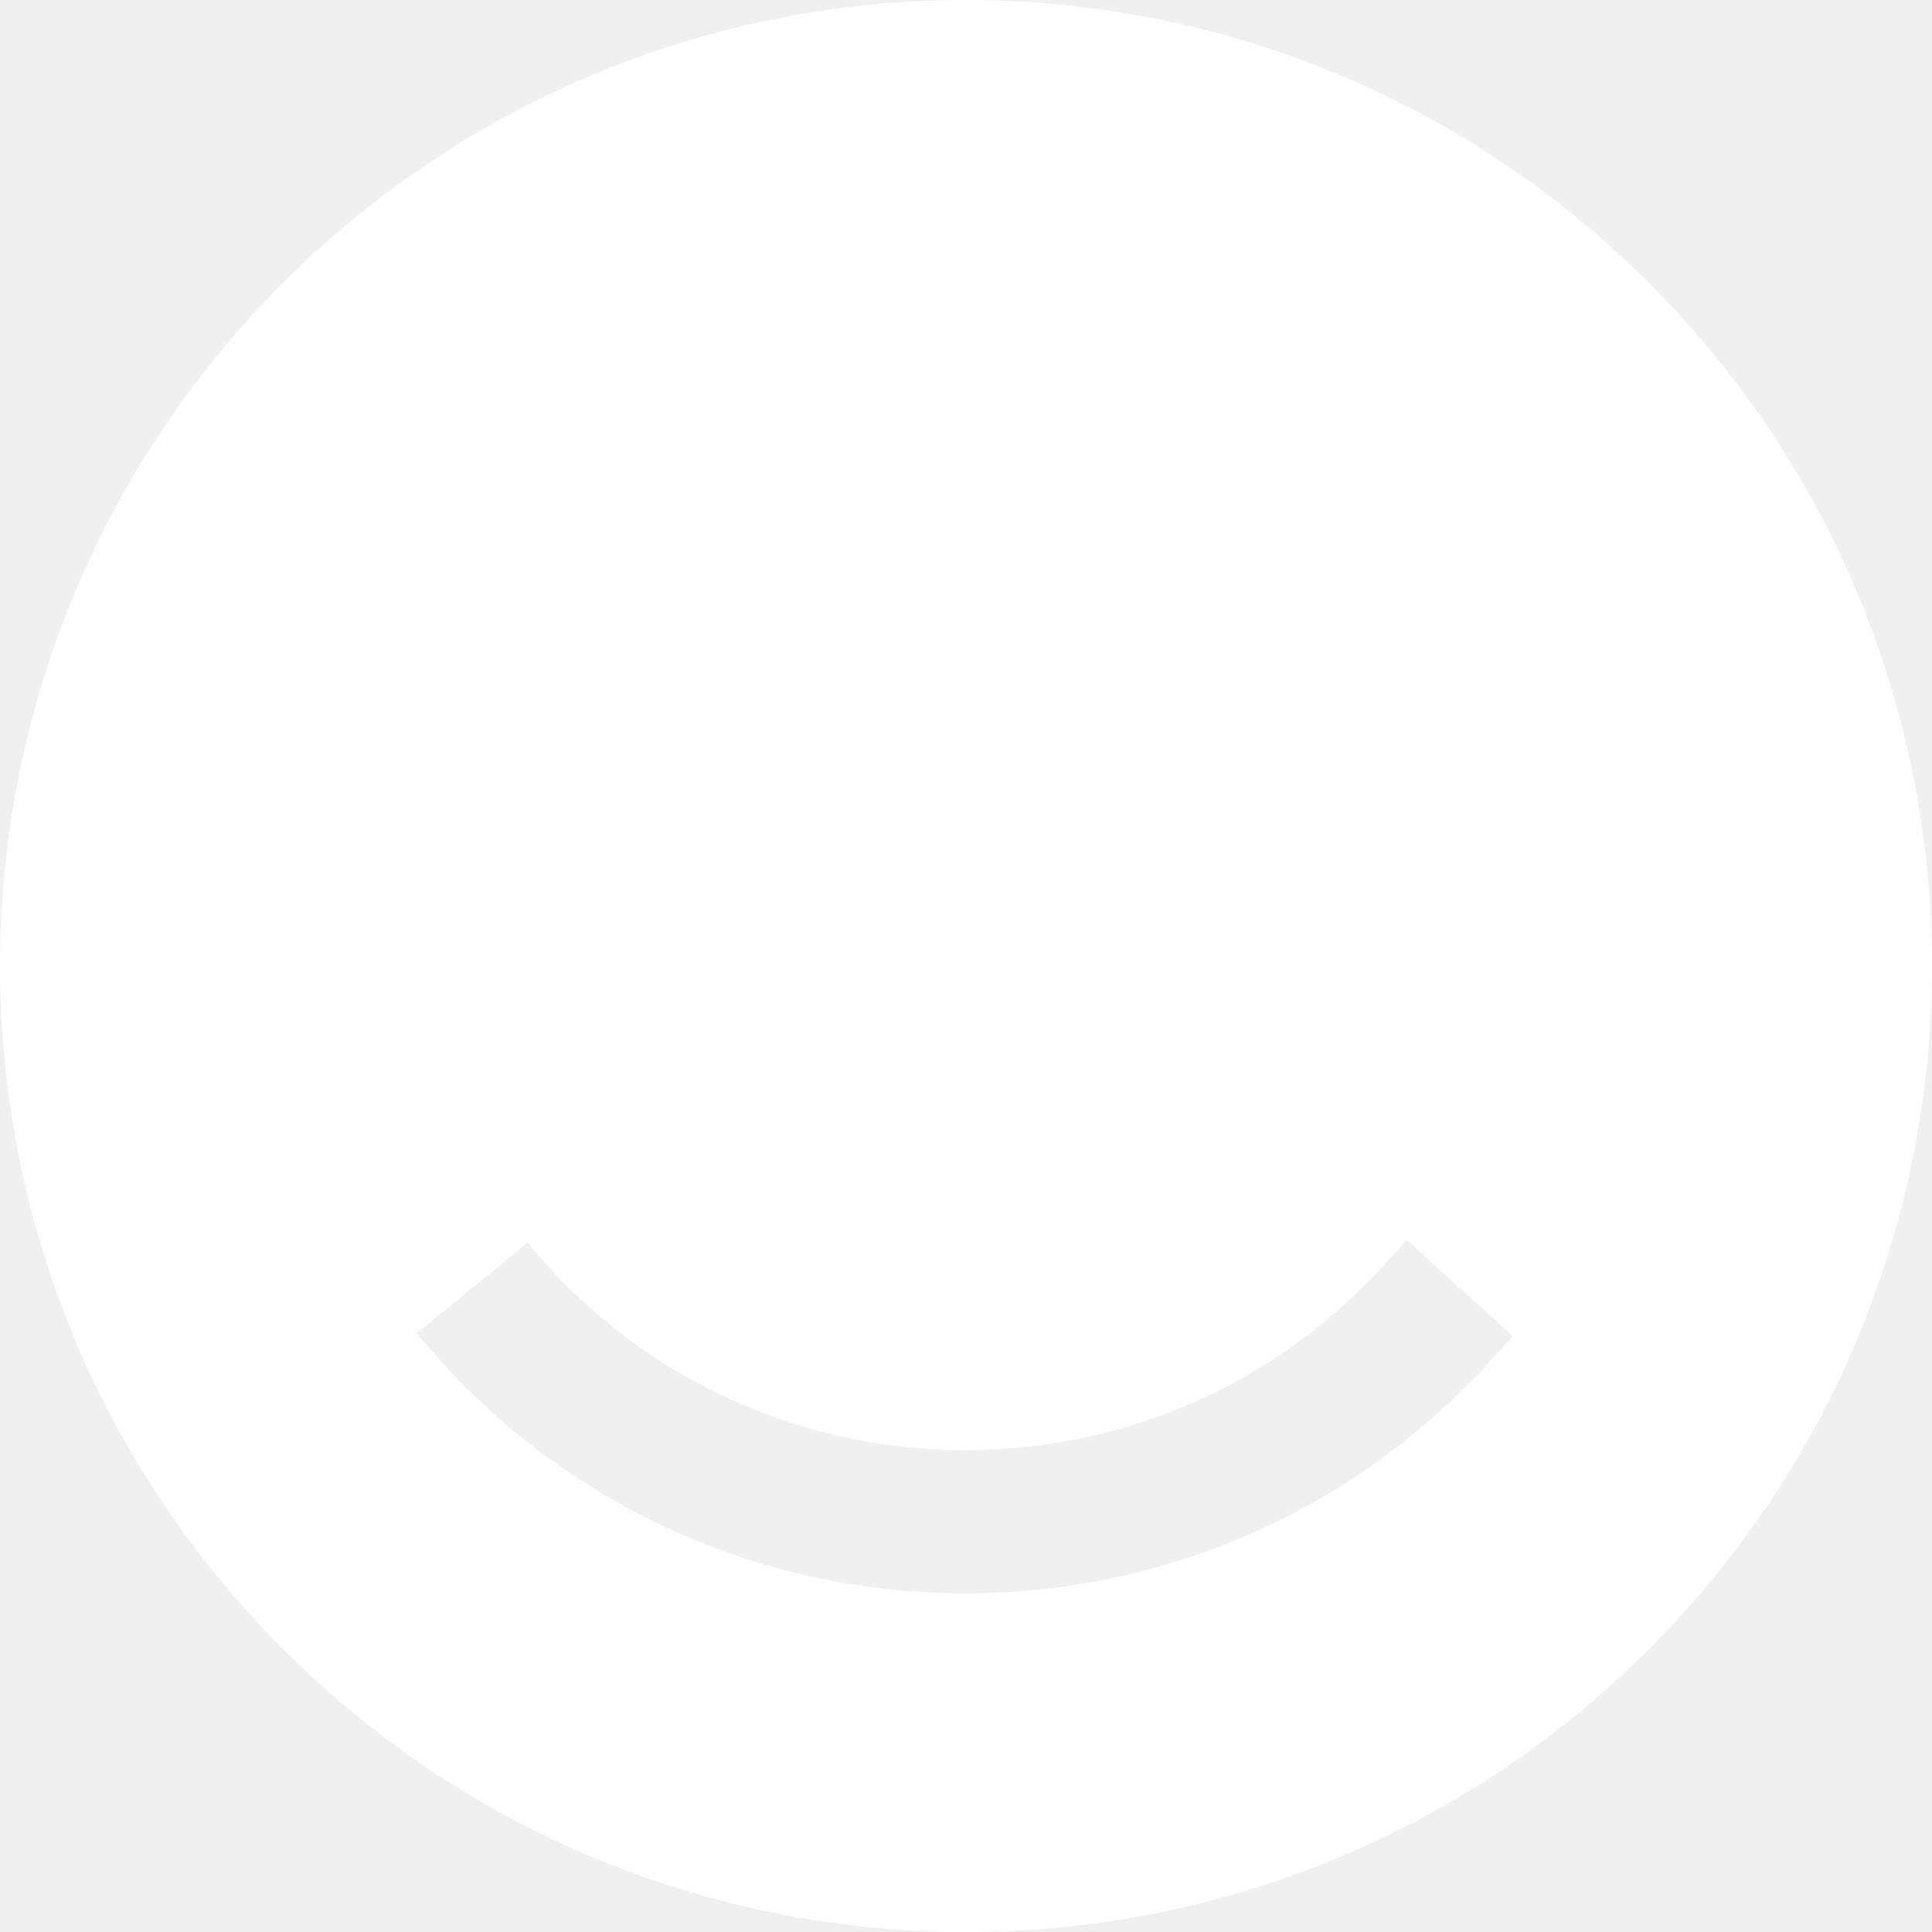
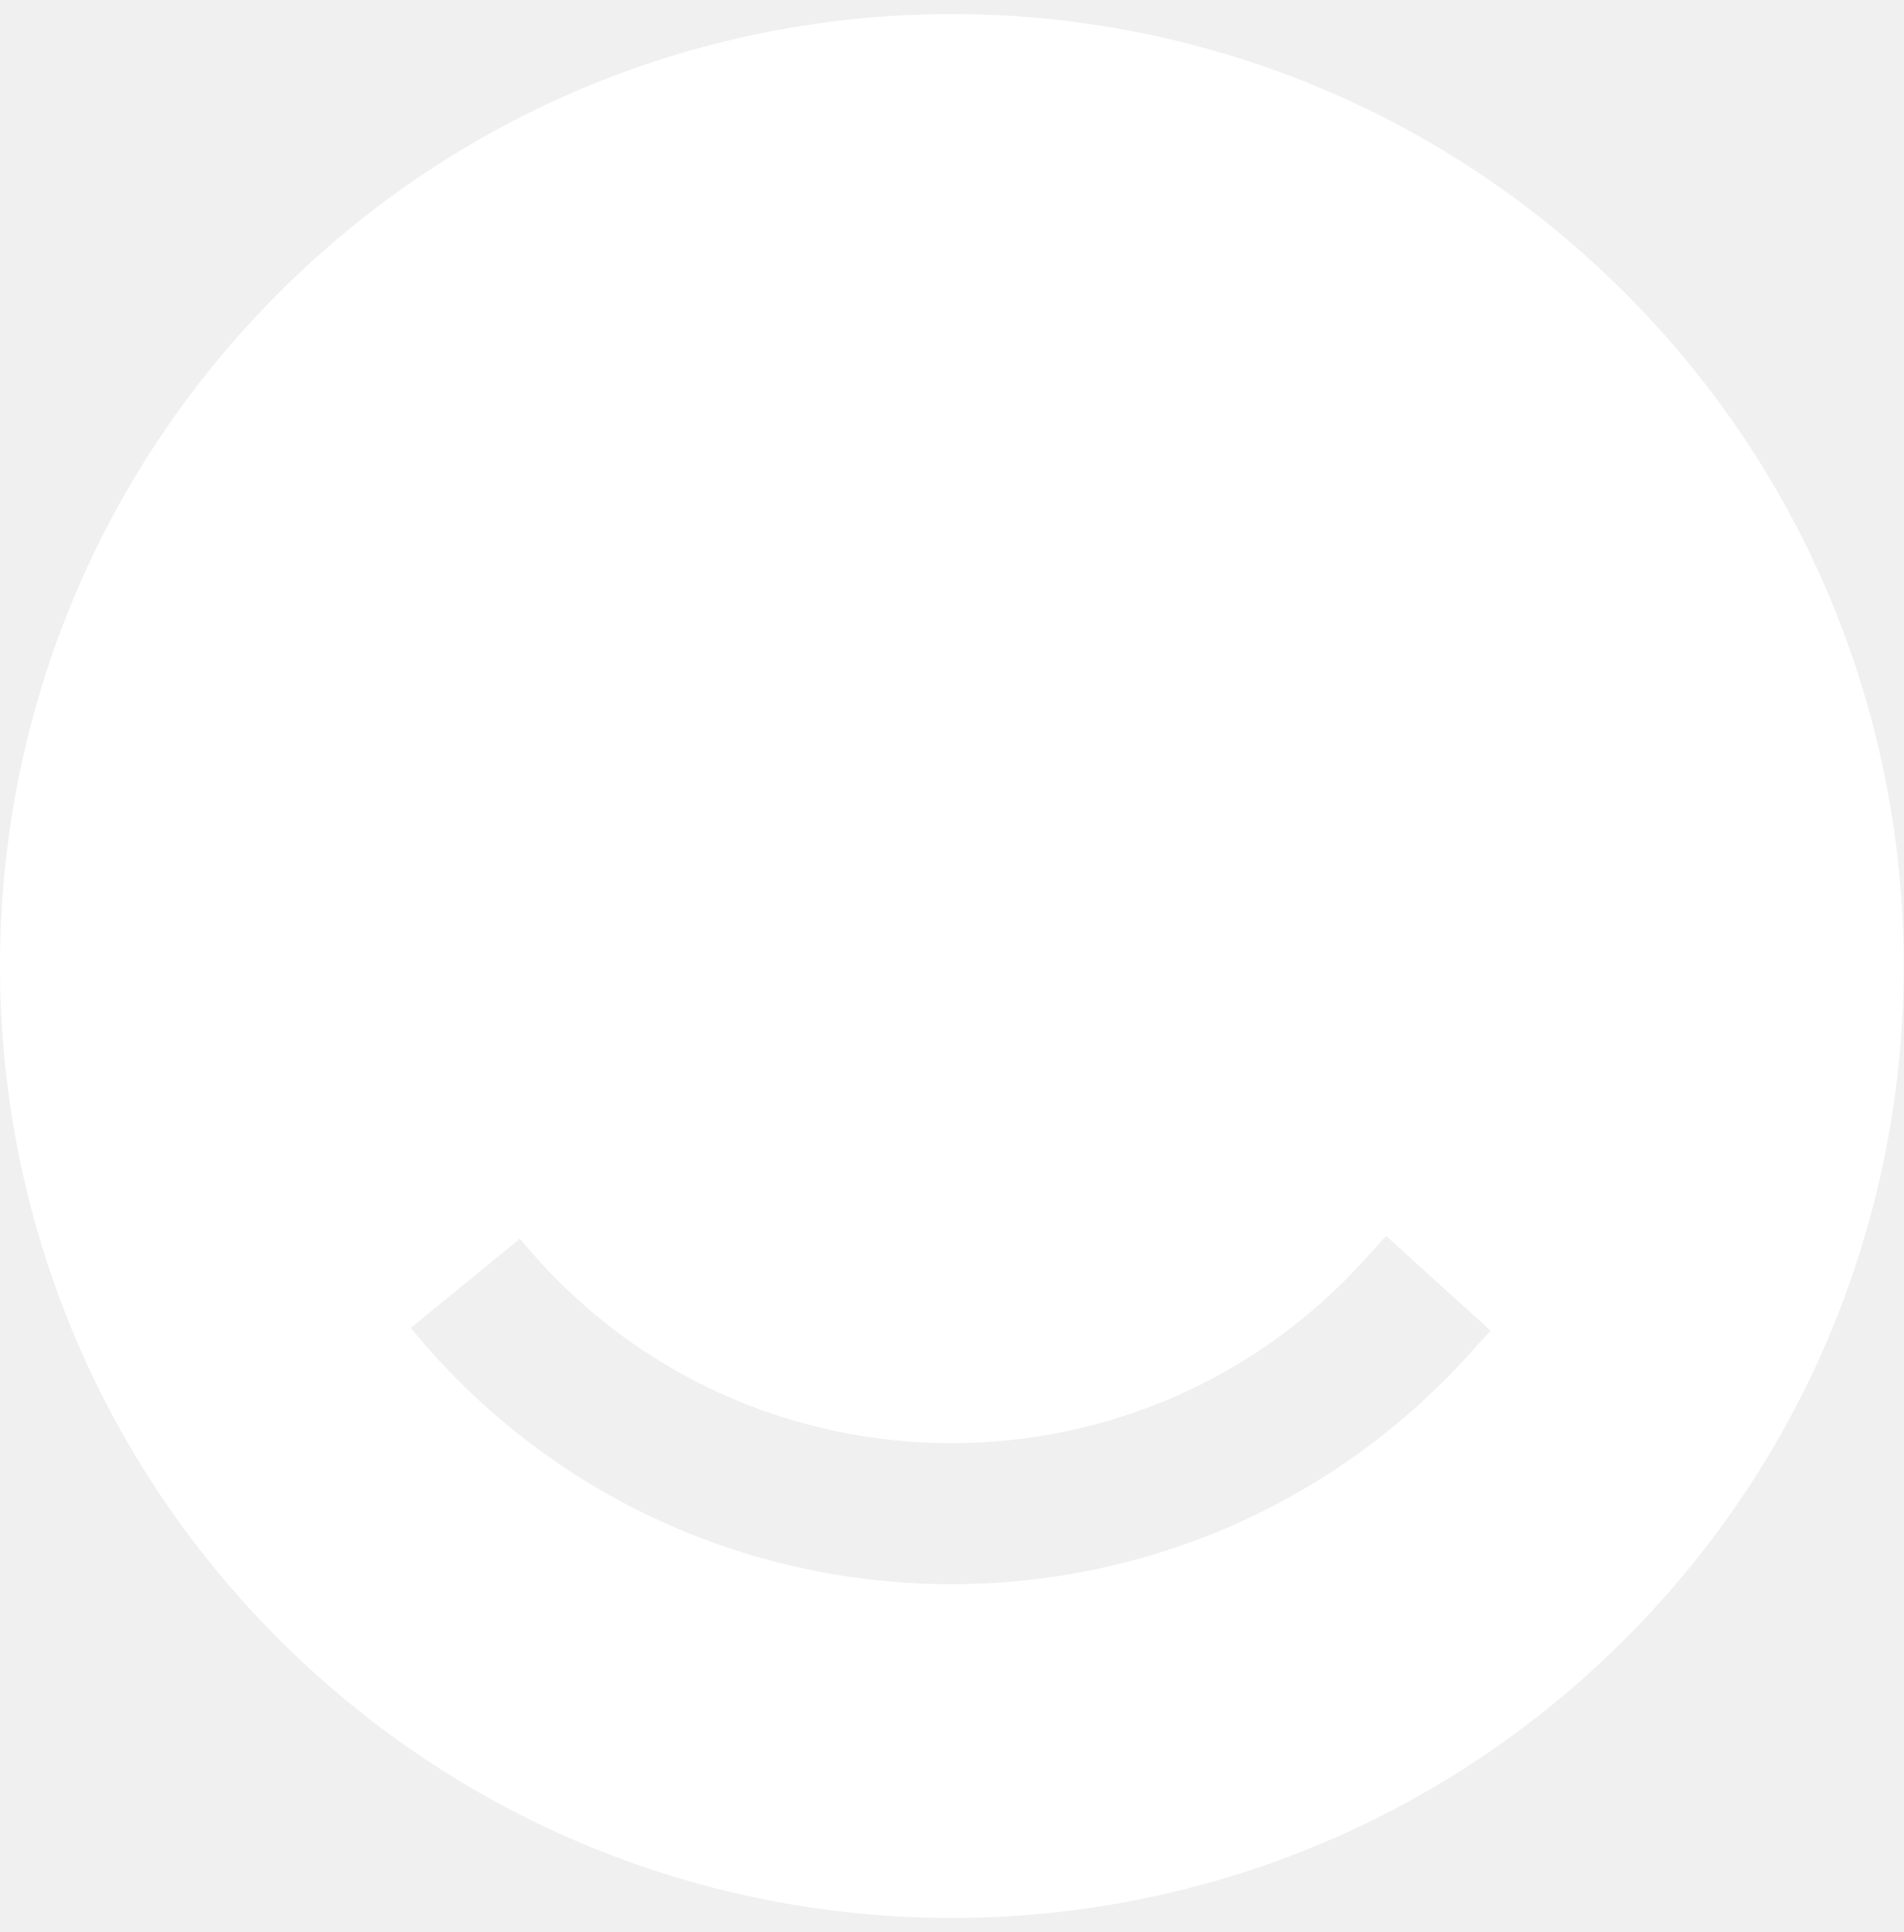
- <svg xmlns="http://www.w3.org/2000/svg" width="270" height="270" viewBox="0 0 270 270" fill="none">
+ <svg xmlns="http://www.w3.org/2000/svg" width="271" height="275" viewBox="0 0 270 270" fill="none">
  <path fill-rule="evenodd" clip-rule="evenodd" d="M39.54 230.46C92.261 283.18 177.737 283.18 230.46 230.46C283.18 177.739 283.18 92.262 230.46 39.541C177.737 -13.18 92.261 -13.18 39.54 39.541C-13.18 92.262 -13.18 177.739 39.54 230.46ZM208.267 190.179L211.406 186.719L196.594 173.281L193.455 176.741C160.997 212.518 104.321 211.064 73.741 173.67L58.259 186.331C96.578 233.188 167.596 235.01 208.267 190.179Z" fill="white" />
</svg>
